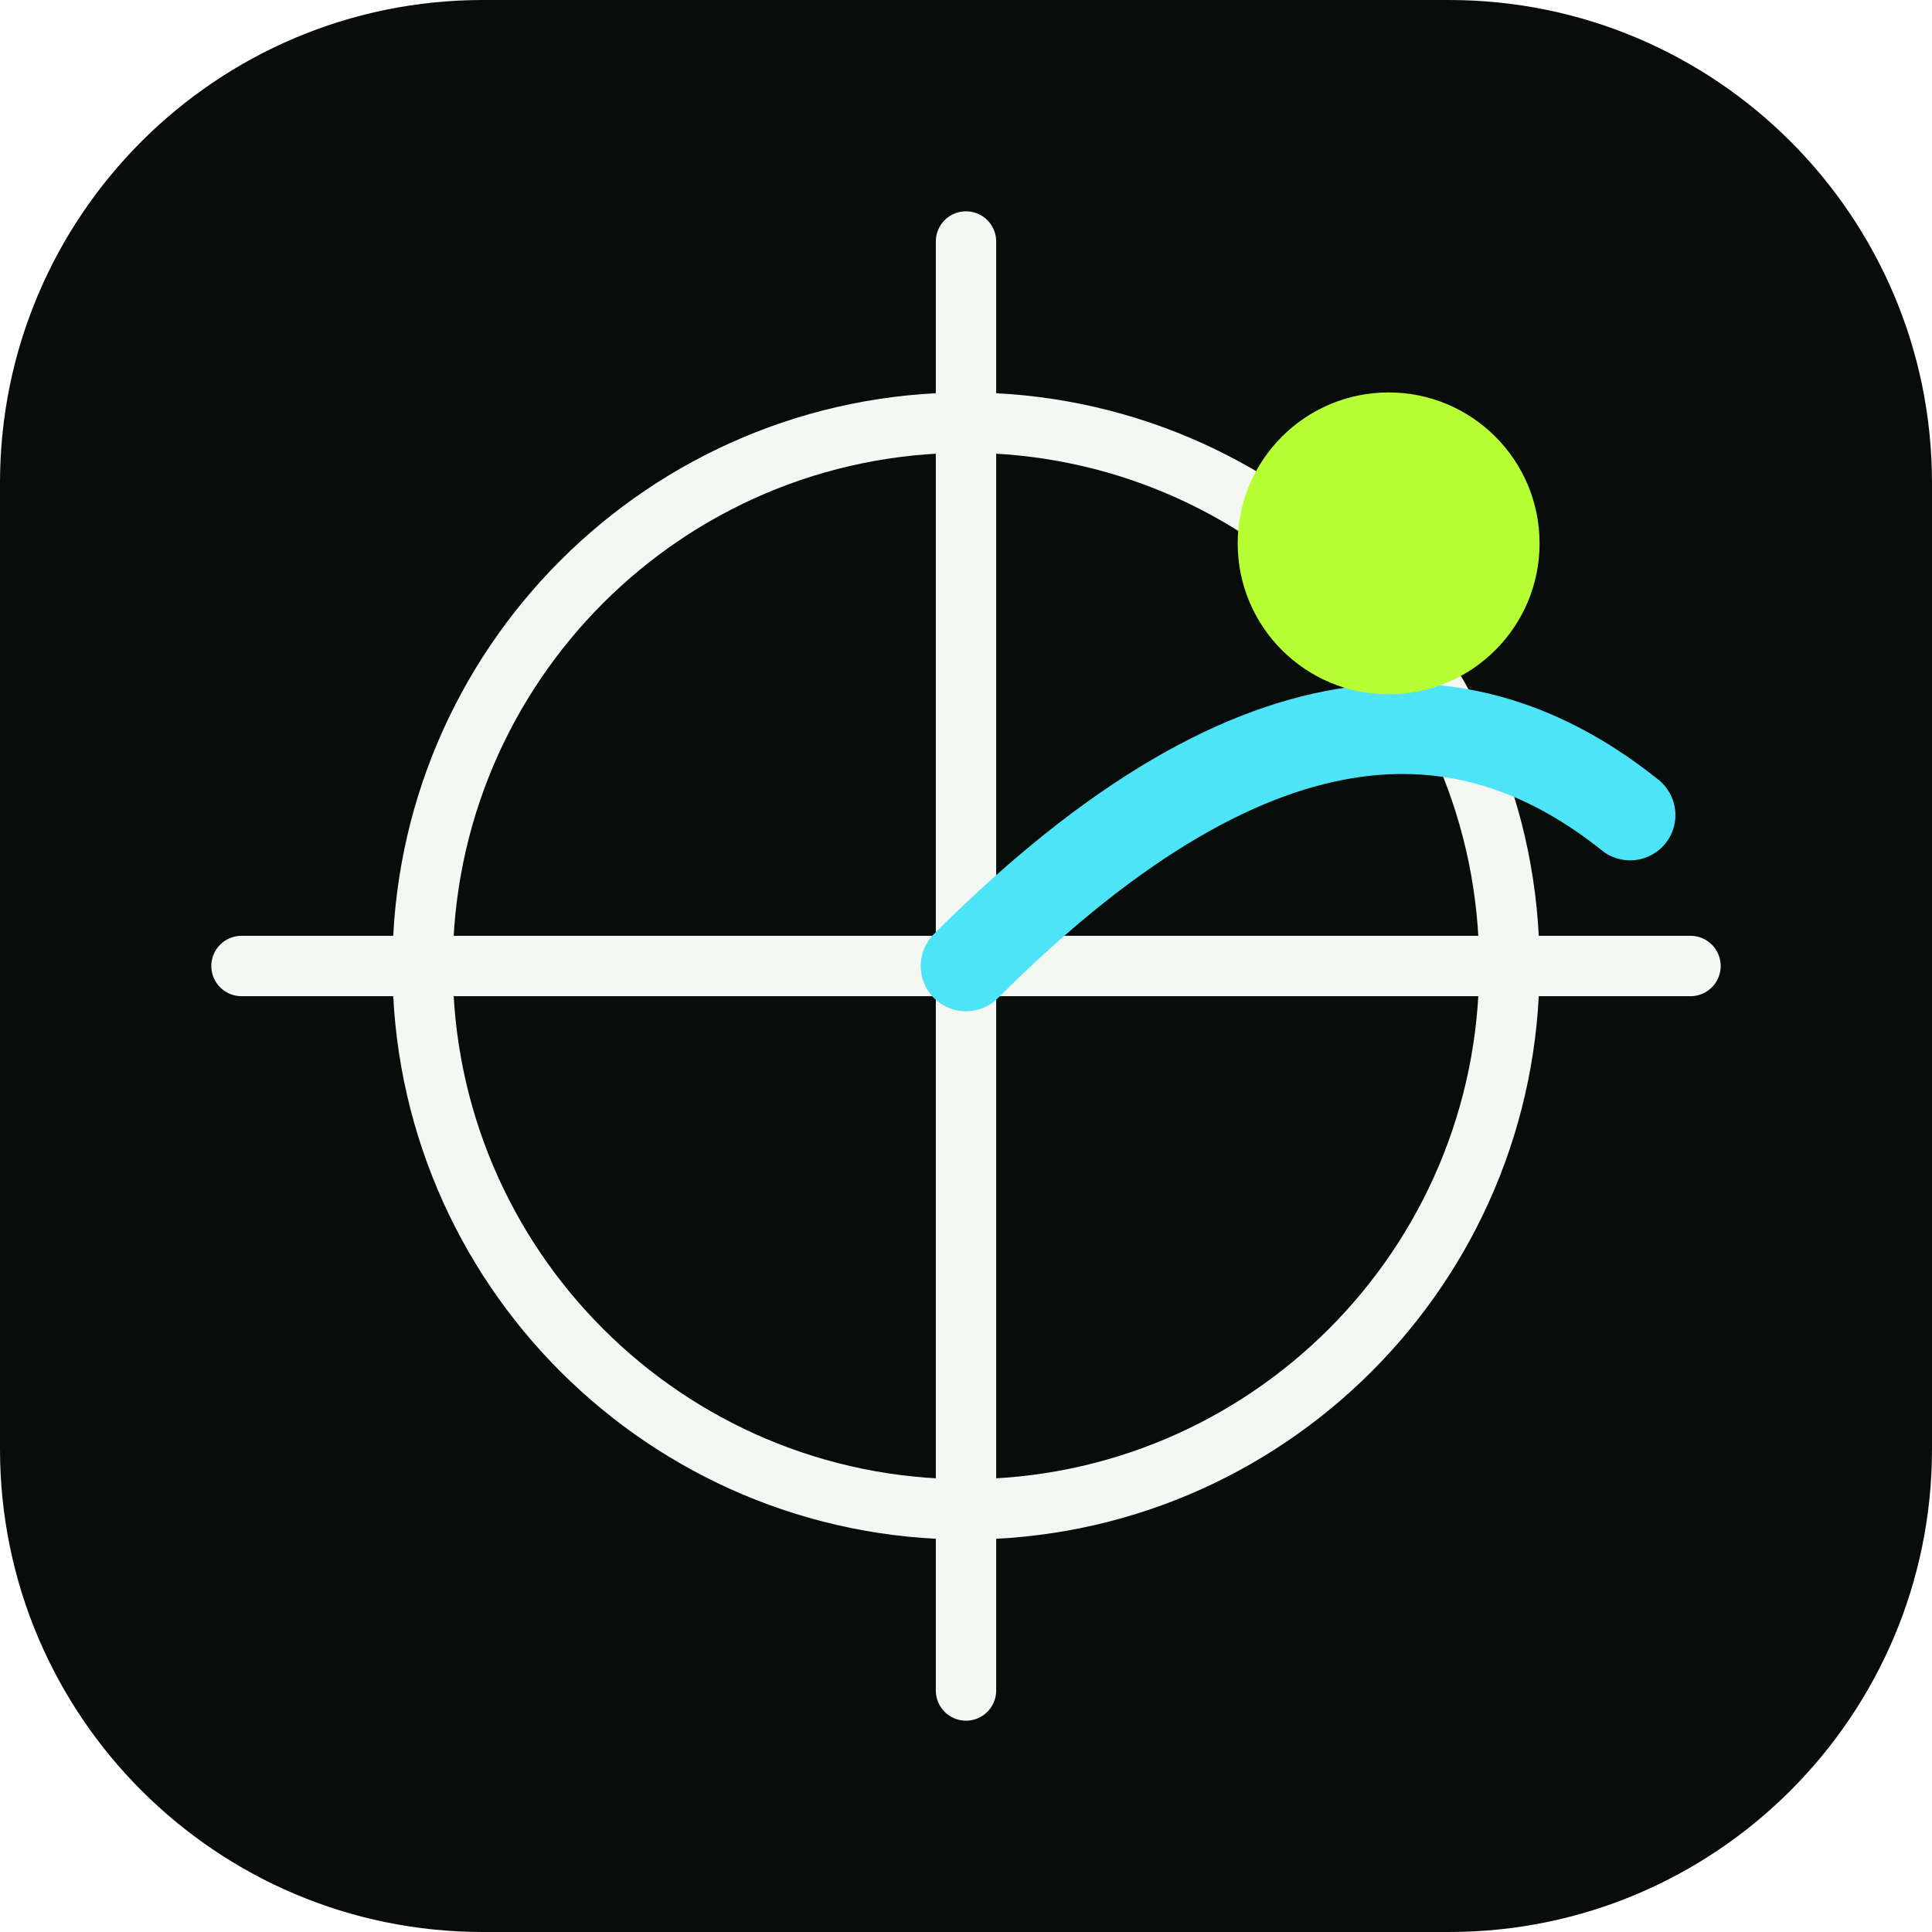
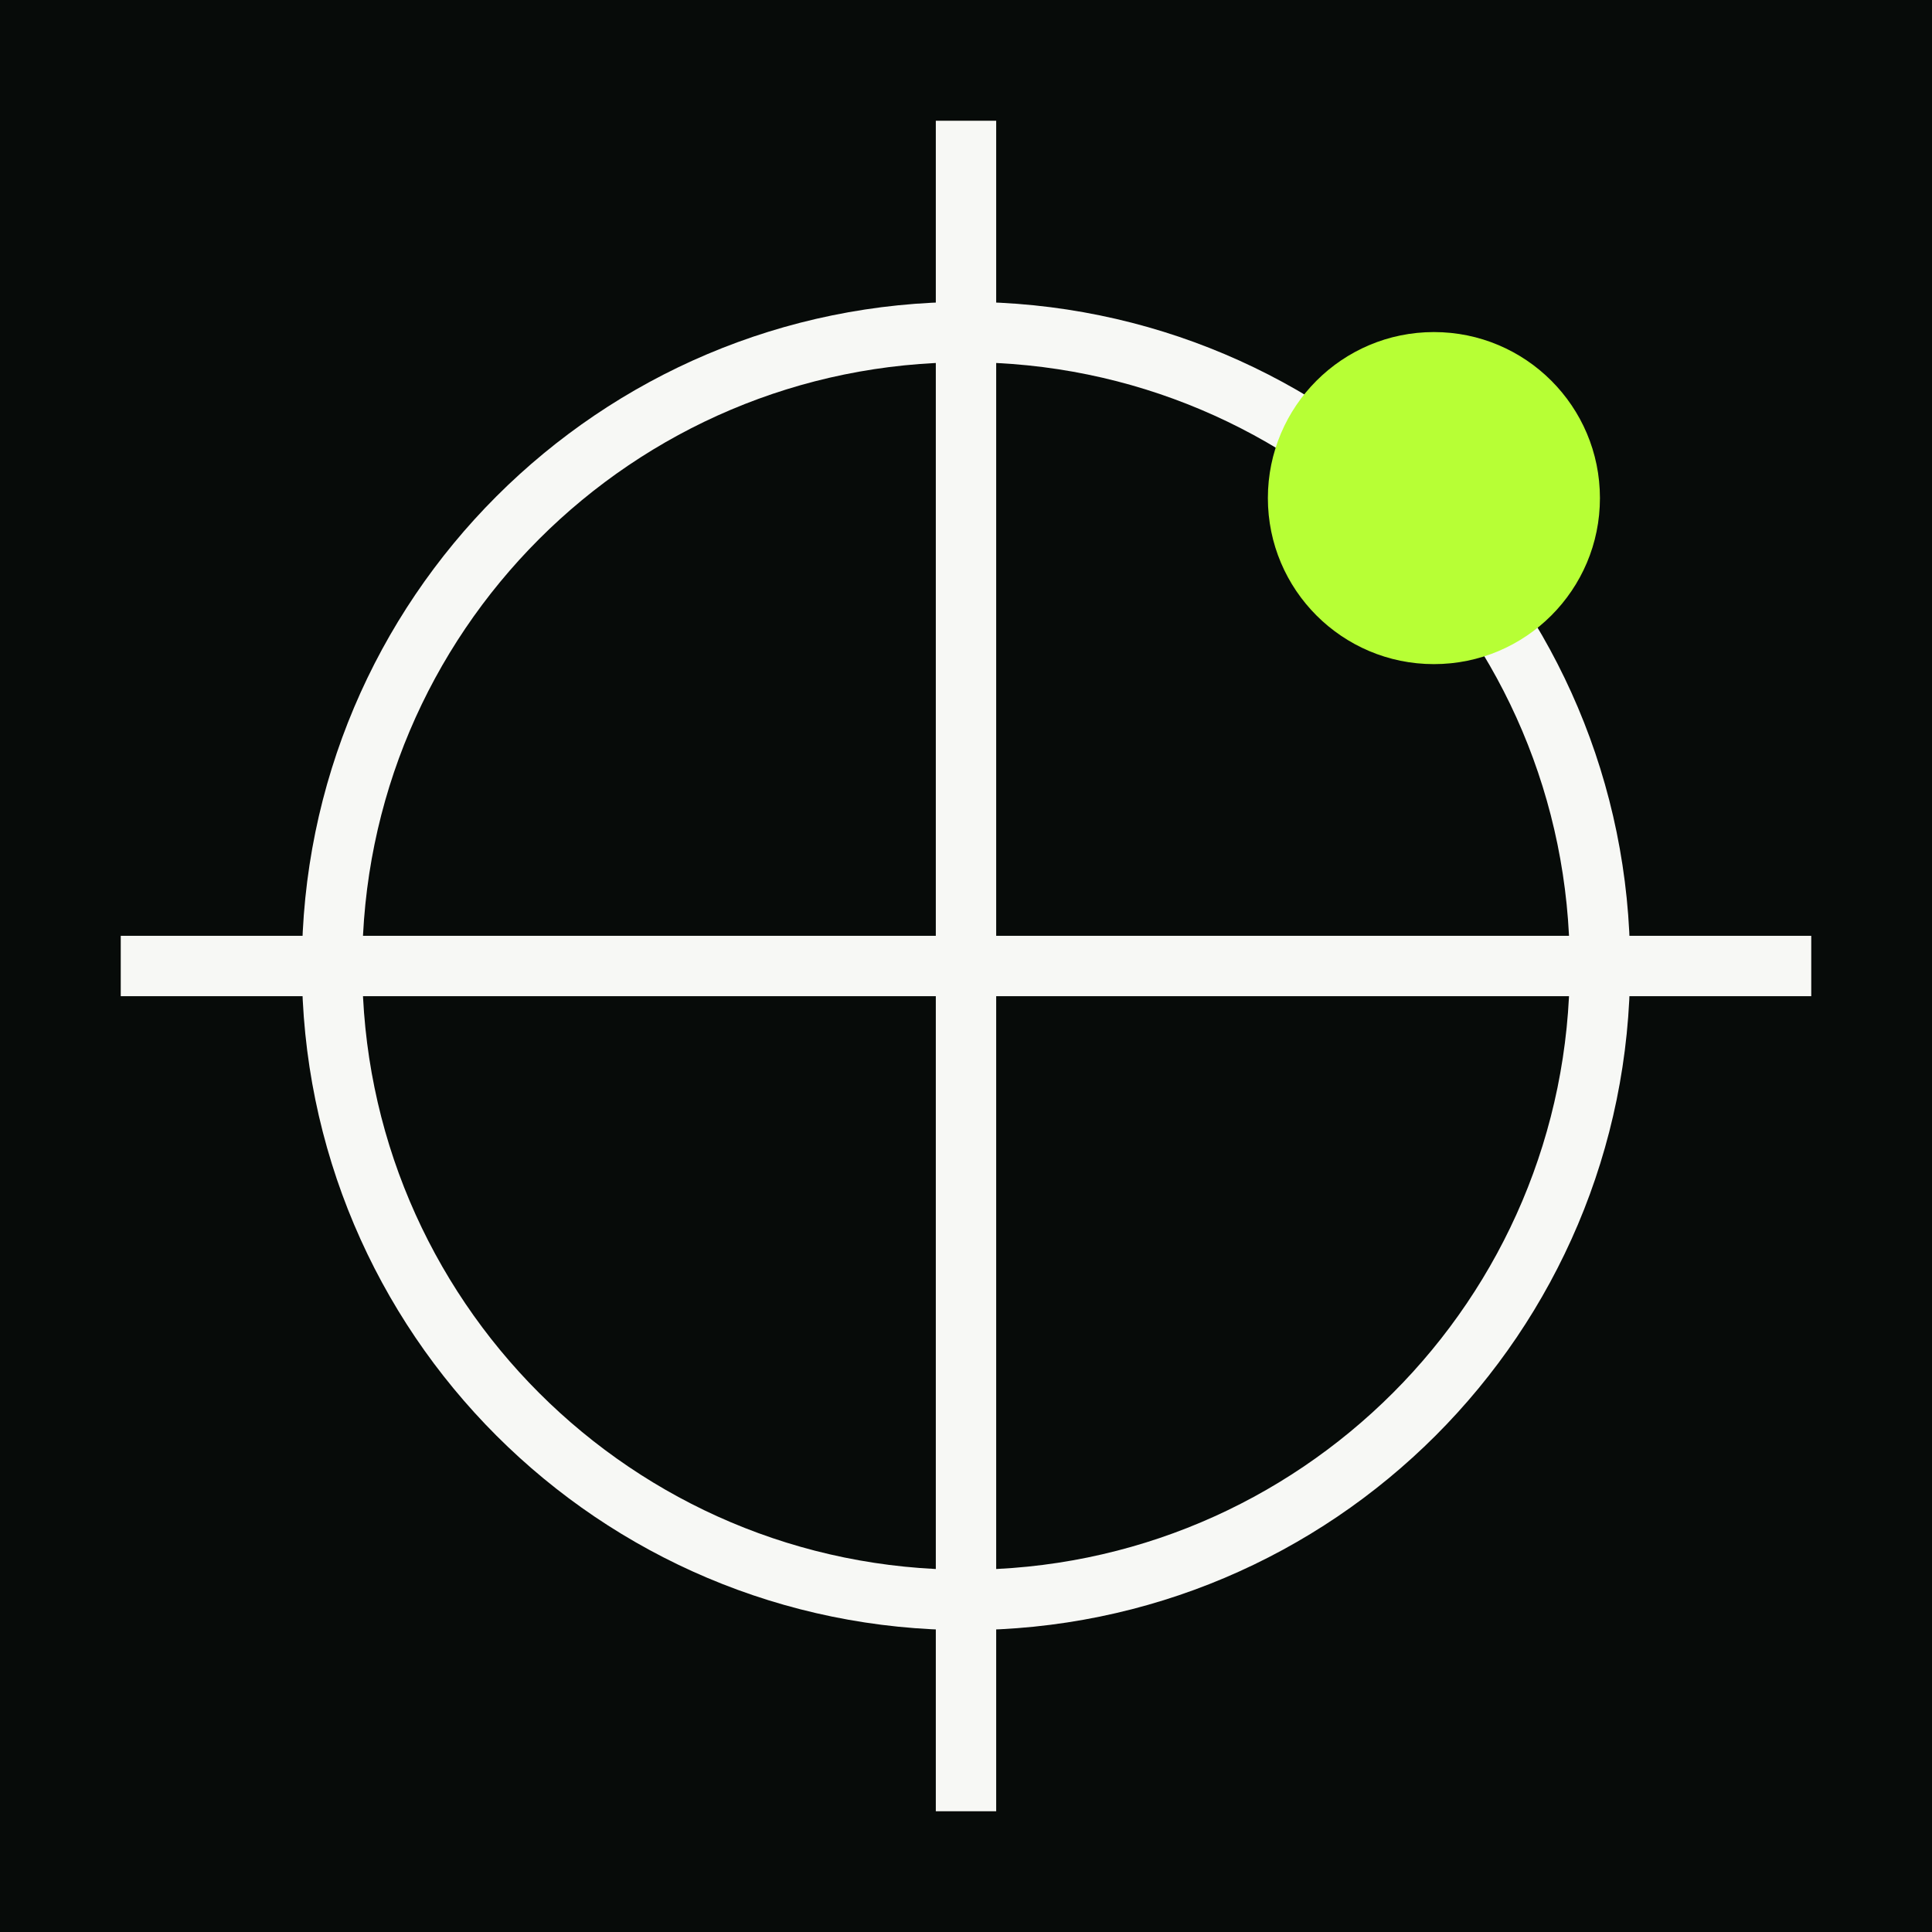
<svg xmlns="http://www.w3.org/2000/svg" width="64" height="64" viewBox="0 0 64 64" fill="none">
-   <rect width="64" height="64" rx="16" fill="#080C0B" />
-   <circle cx="32" cy="32" r="18" stroke="#F4F7F2" stroke-width="2" />
-   <path d="M32 8V56M8 32H56" stroke="#F4F7F2" stroke-width="2" stroke-linecap="round" />
-   <path d="M32 32C42 22 49 23 54 27" stroke="#4DE4F7" stroke-width="3" stroke-linecap="round" />
-   <circle cx="46" cy="18" r="5" fill="#B7FF35" />
+   <rect width="64" height="64" fill="#070B09" />
+   <path d="M32 5V59M5 32H59" stroke="#F7F8F5" stroke-width="2" stroke-linecap="square" />
+   <circle cx="32" cy="32" r="21" stroke="#F7F8F5" stroke-width="2" />
+   <circle cx="47.5" cy="16.5" r="5.5" fill="#B7FF35" />
</svg>
